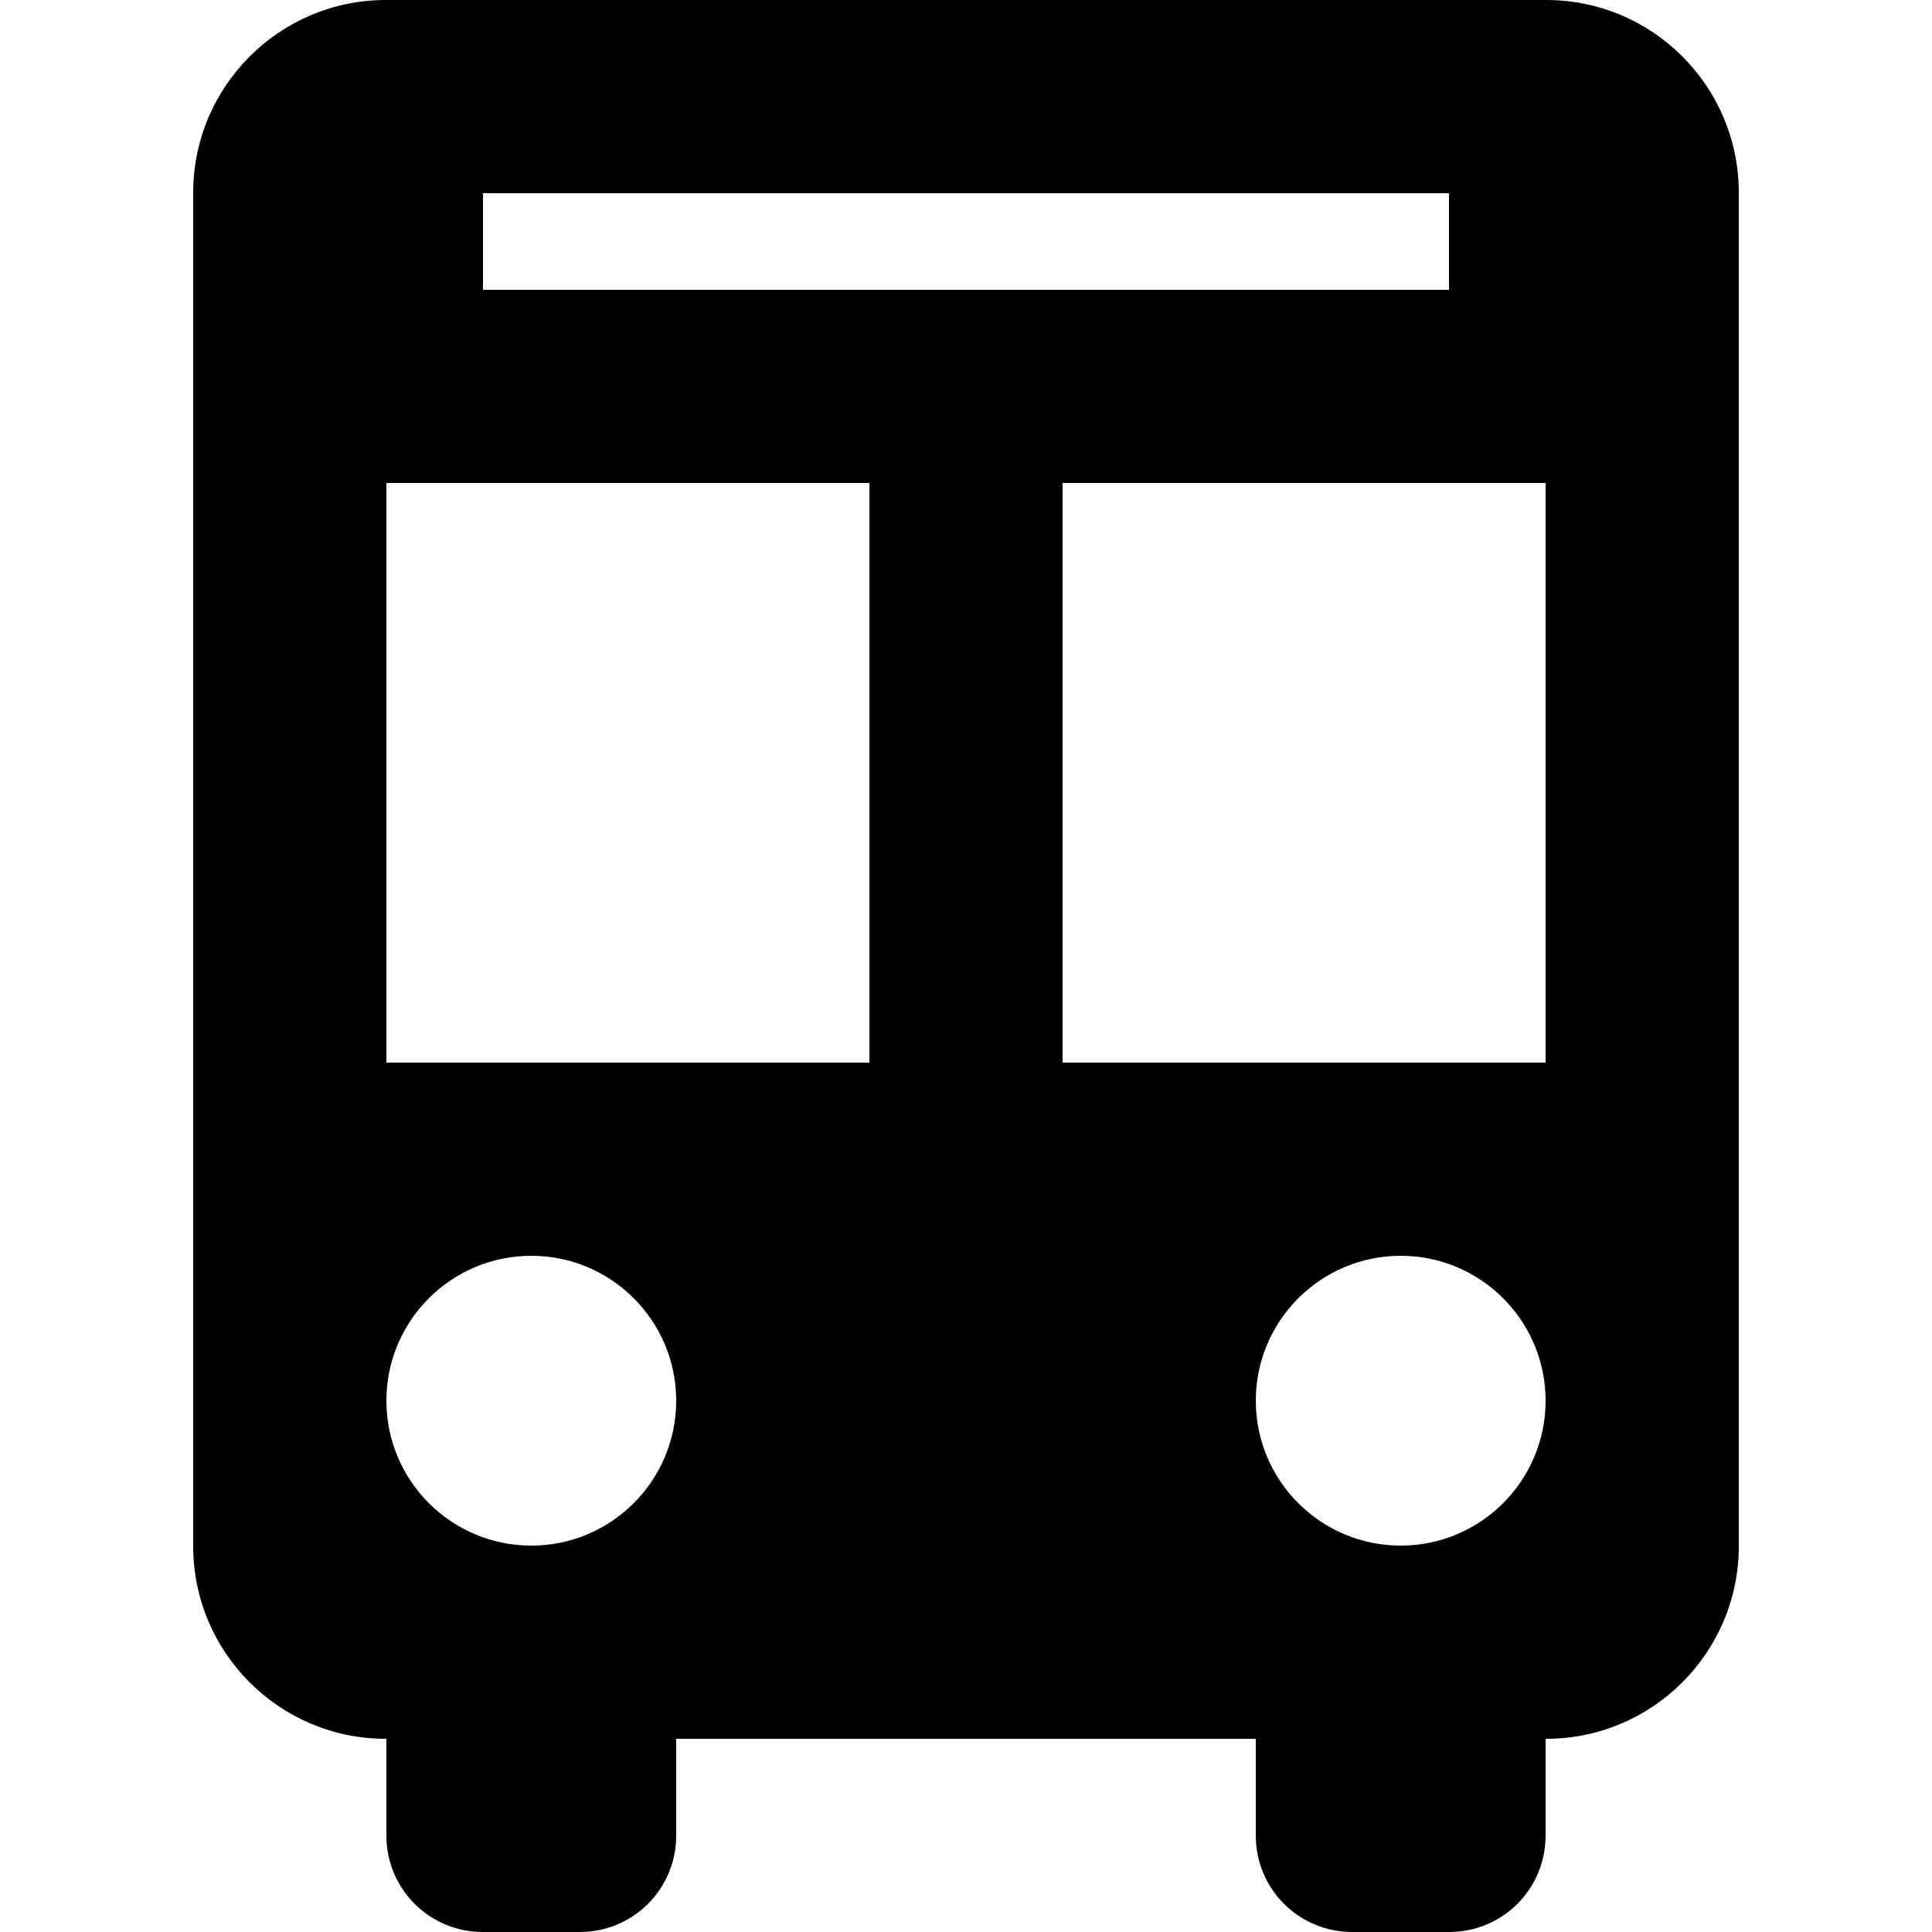
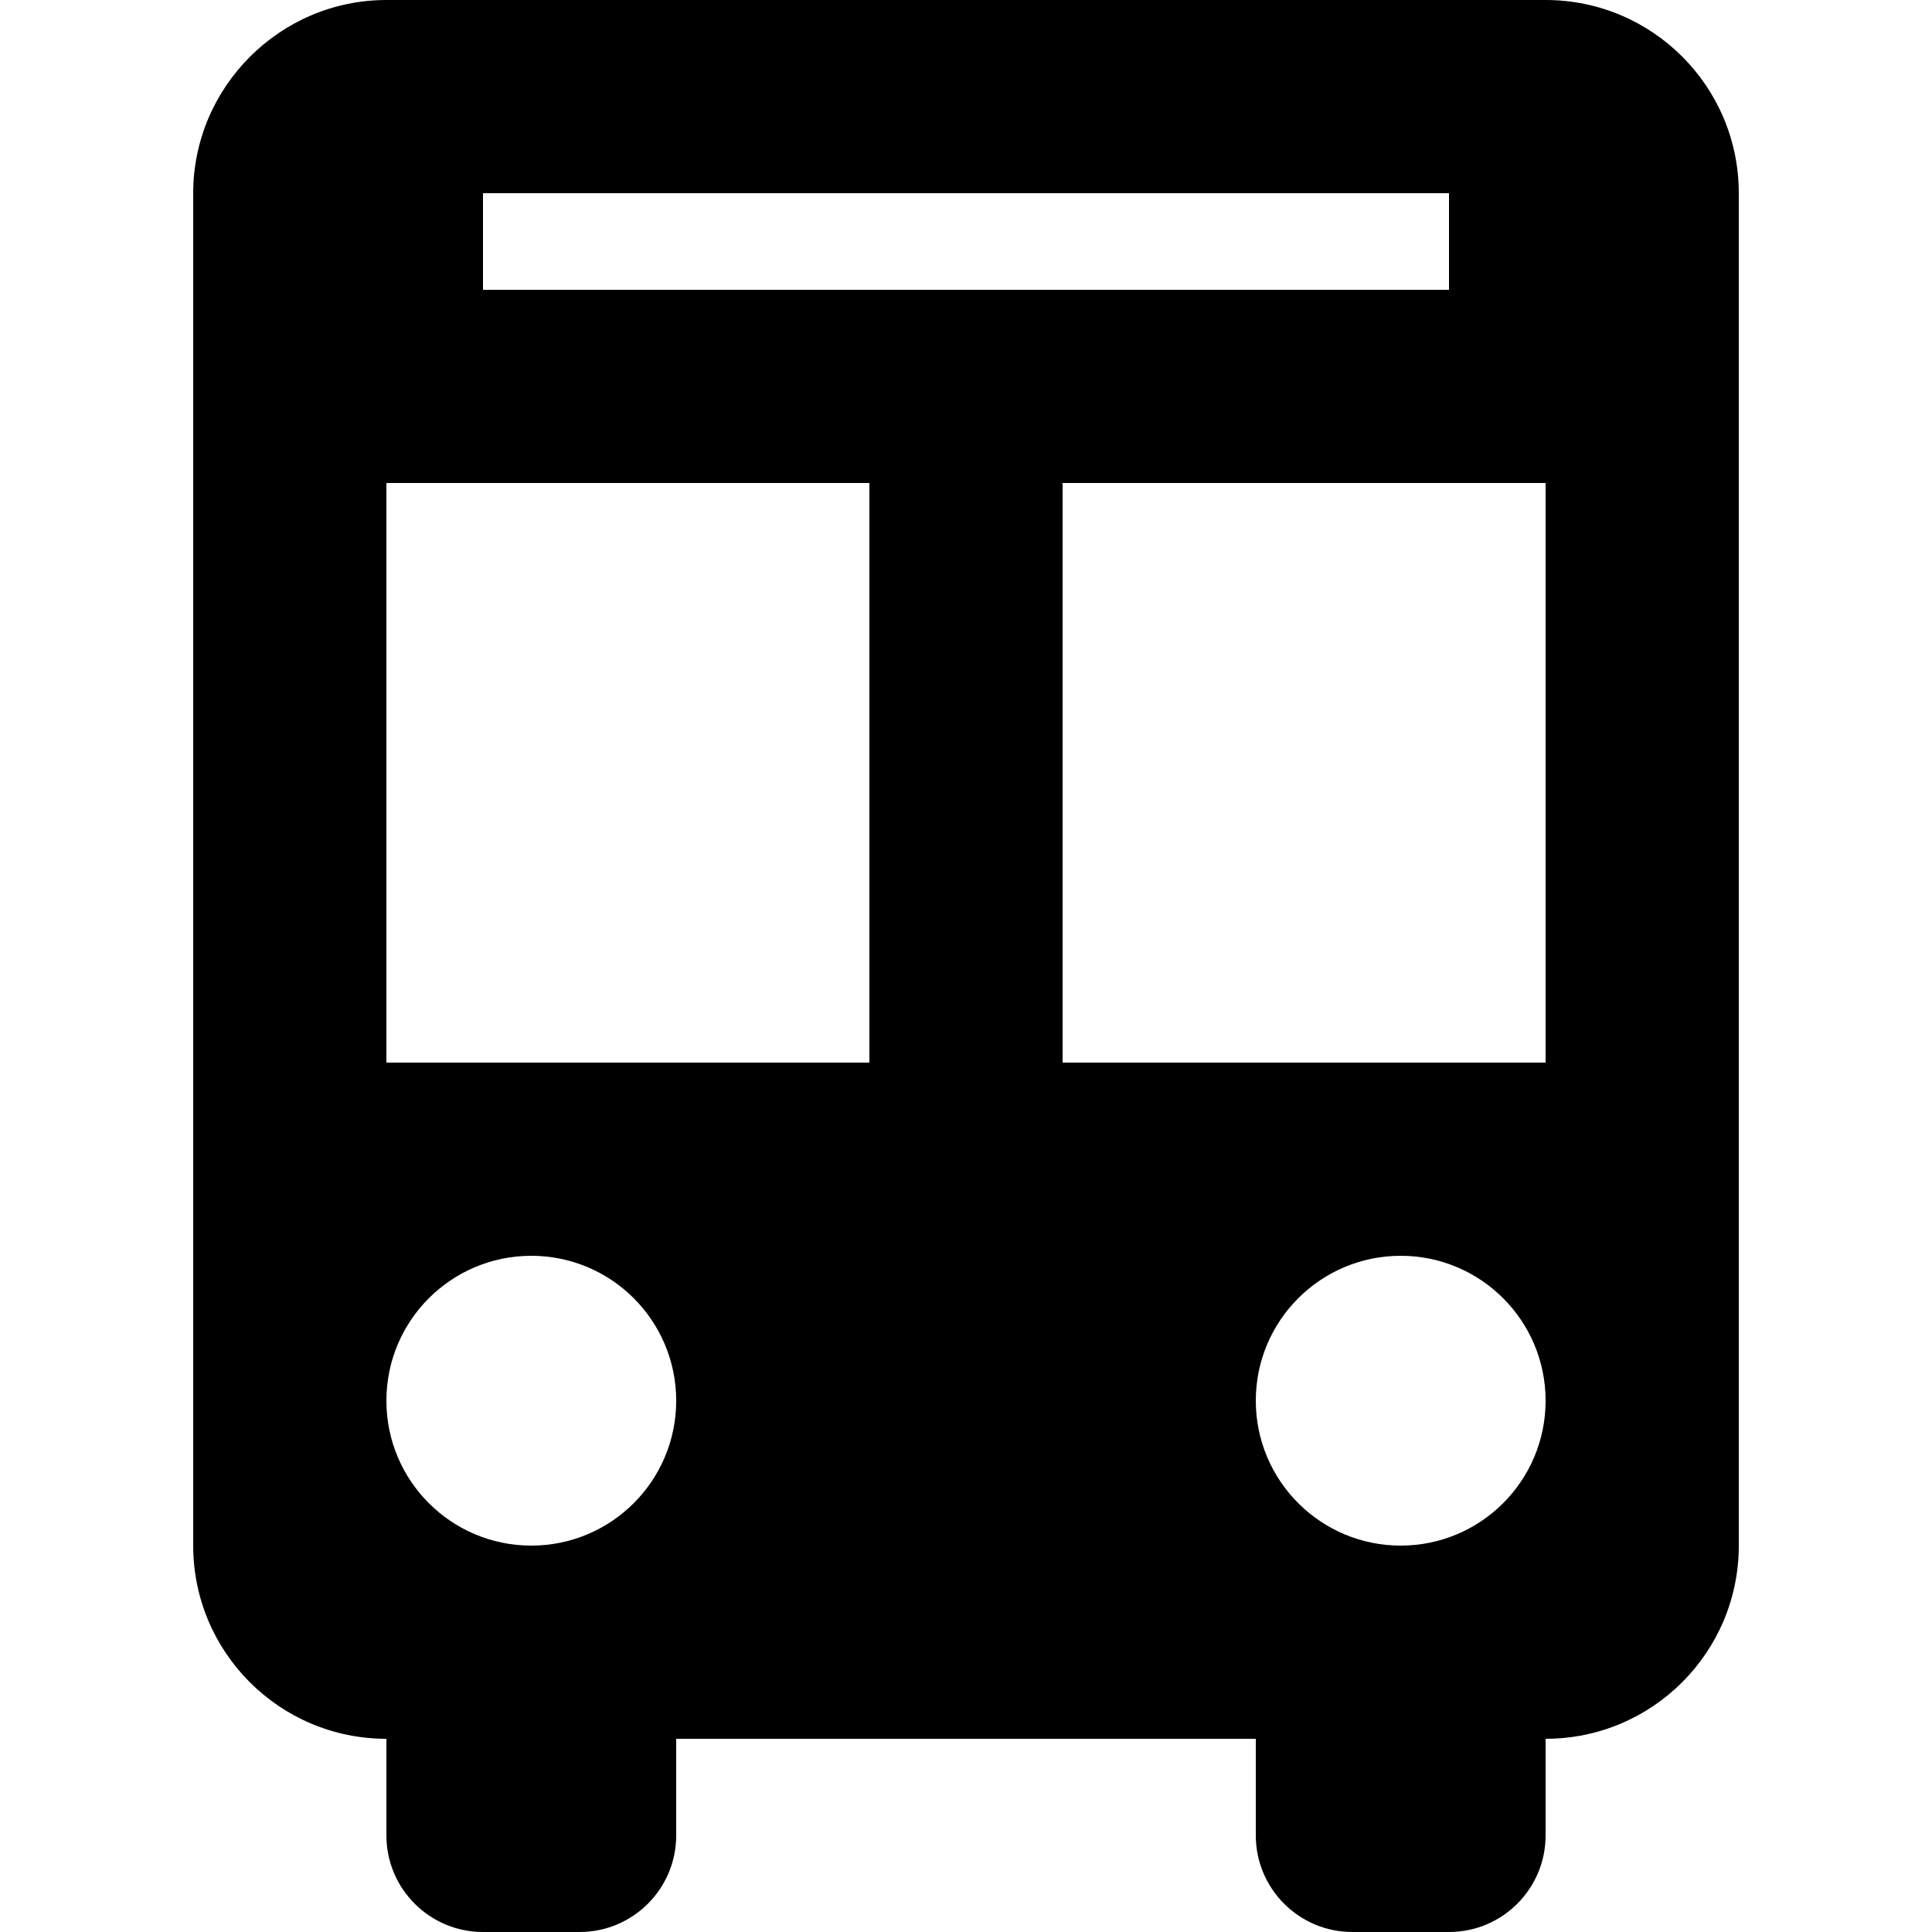
- <svg xmlns="http://www.w3.org/2000/svg" width="20px" height="20px" viewBox="0 0 20 20" version="1.1">
-   <defs />
-   <g id="Page-1" stroke="none" stroke-width="1" fill="none" fill-rule="evenodd">
-     <g id="travel-bus" fill="#000000">
-       <path d="M13,18 L7,18 L7,19.001 C7,19.553 6.557,20 6.001,20 L4.999,20 C4.447,20 4,19.557 4,19.001 L4,18 L3.994,18 C2.893,18 2,17.107 2,16.005 L2,1.995 C2,0.893 2.895,0 3.994,0 L16.006,0 C17.107,0 18,0.893 18,1.995 L18,16.005 C18,17.107 17.105,18 16.006,18 L16,18 L16,19.001 C16,19.553 15.557,20 15.001,20 L13.999,20 C13.447,20 13,19.557 13,19.001 L13,18 Z M4,5 L9,5 L9,11 L4,11 L4,5 Z M11,5 L16,5 L16,11 L11,11 L11,5 Z M5,2 L15,2 L15,3 L5,3 L5,2 Z M5.5,16 C6.328,16 7,15.328 7,14.5 C7,13.672 6.328,13 5.5,13 C4.672,13 4,13.672 4,14.5 C4,15.328 4.672,16 5.5,16 Z M14.5,16 C15.328,16 16,15.328 16,14.5 C16,13.672 15.328,13 14.5,13 C13.672,13 13,13.672 13,14.5 C13,15.328 13.672,16 14.5,16 Z" id="Combined-Shape" />
-     </g>
-   </g>
+ <svg xmlns="http://www.w3.org/2000/svg" viewBox="0 0 20 20">
+   <path d="M13 18H7v1a1 1 0 0 1-1 1H5a1 1 0 0 1-1-1v-1a2 2 0 0 1-2-2V2c0-1.1.9-2 2-2h12a2 2 0 0 1 2 2v14a2 2 0 0 1-2 2v1a1 1 0 0 1-1 1h-1a1 1 0 0 1-1-1v-1zM4 5v6h5V5H4zm7 0v6h5V5h-5zM5 2v1h10V2H5zm.5 14a1.5 1.5 0 1 0 0-3 1.5 1.5 0 0 0 0 3zm9 0a1.5 1.5 0 1 0 0-3 1.5 1.5 0 0 0 0 3z" />
</svg>
